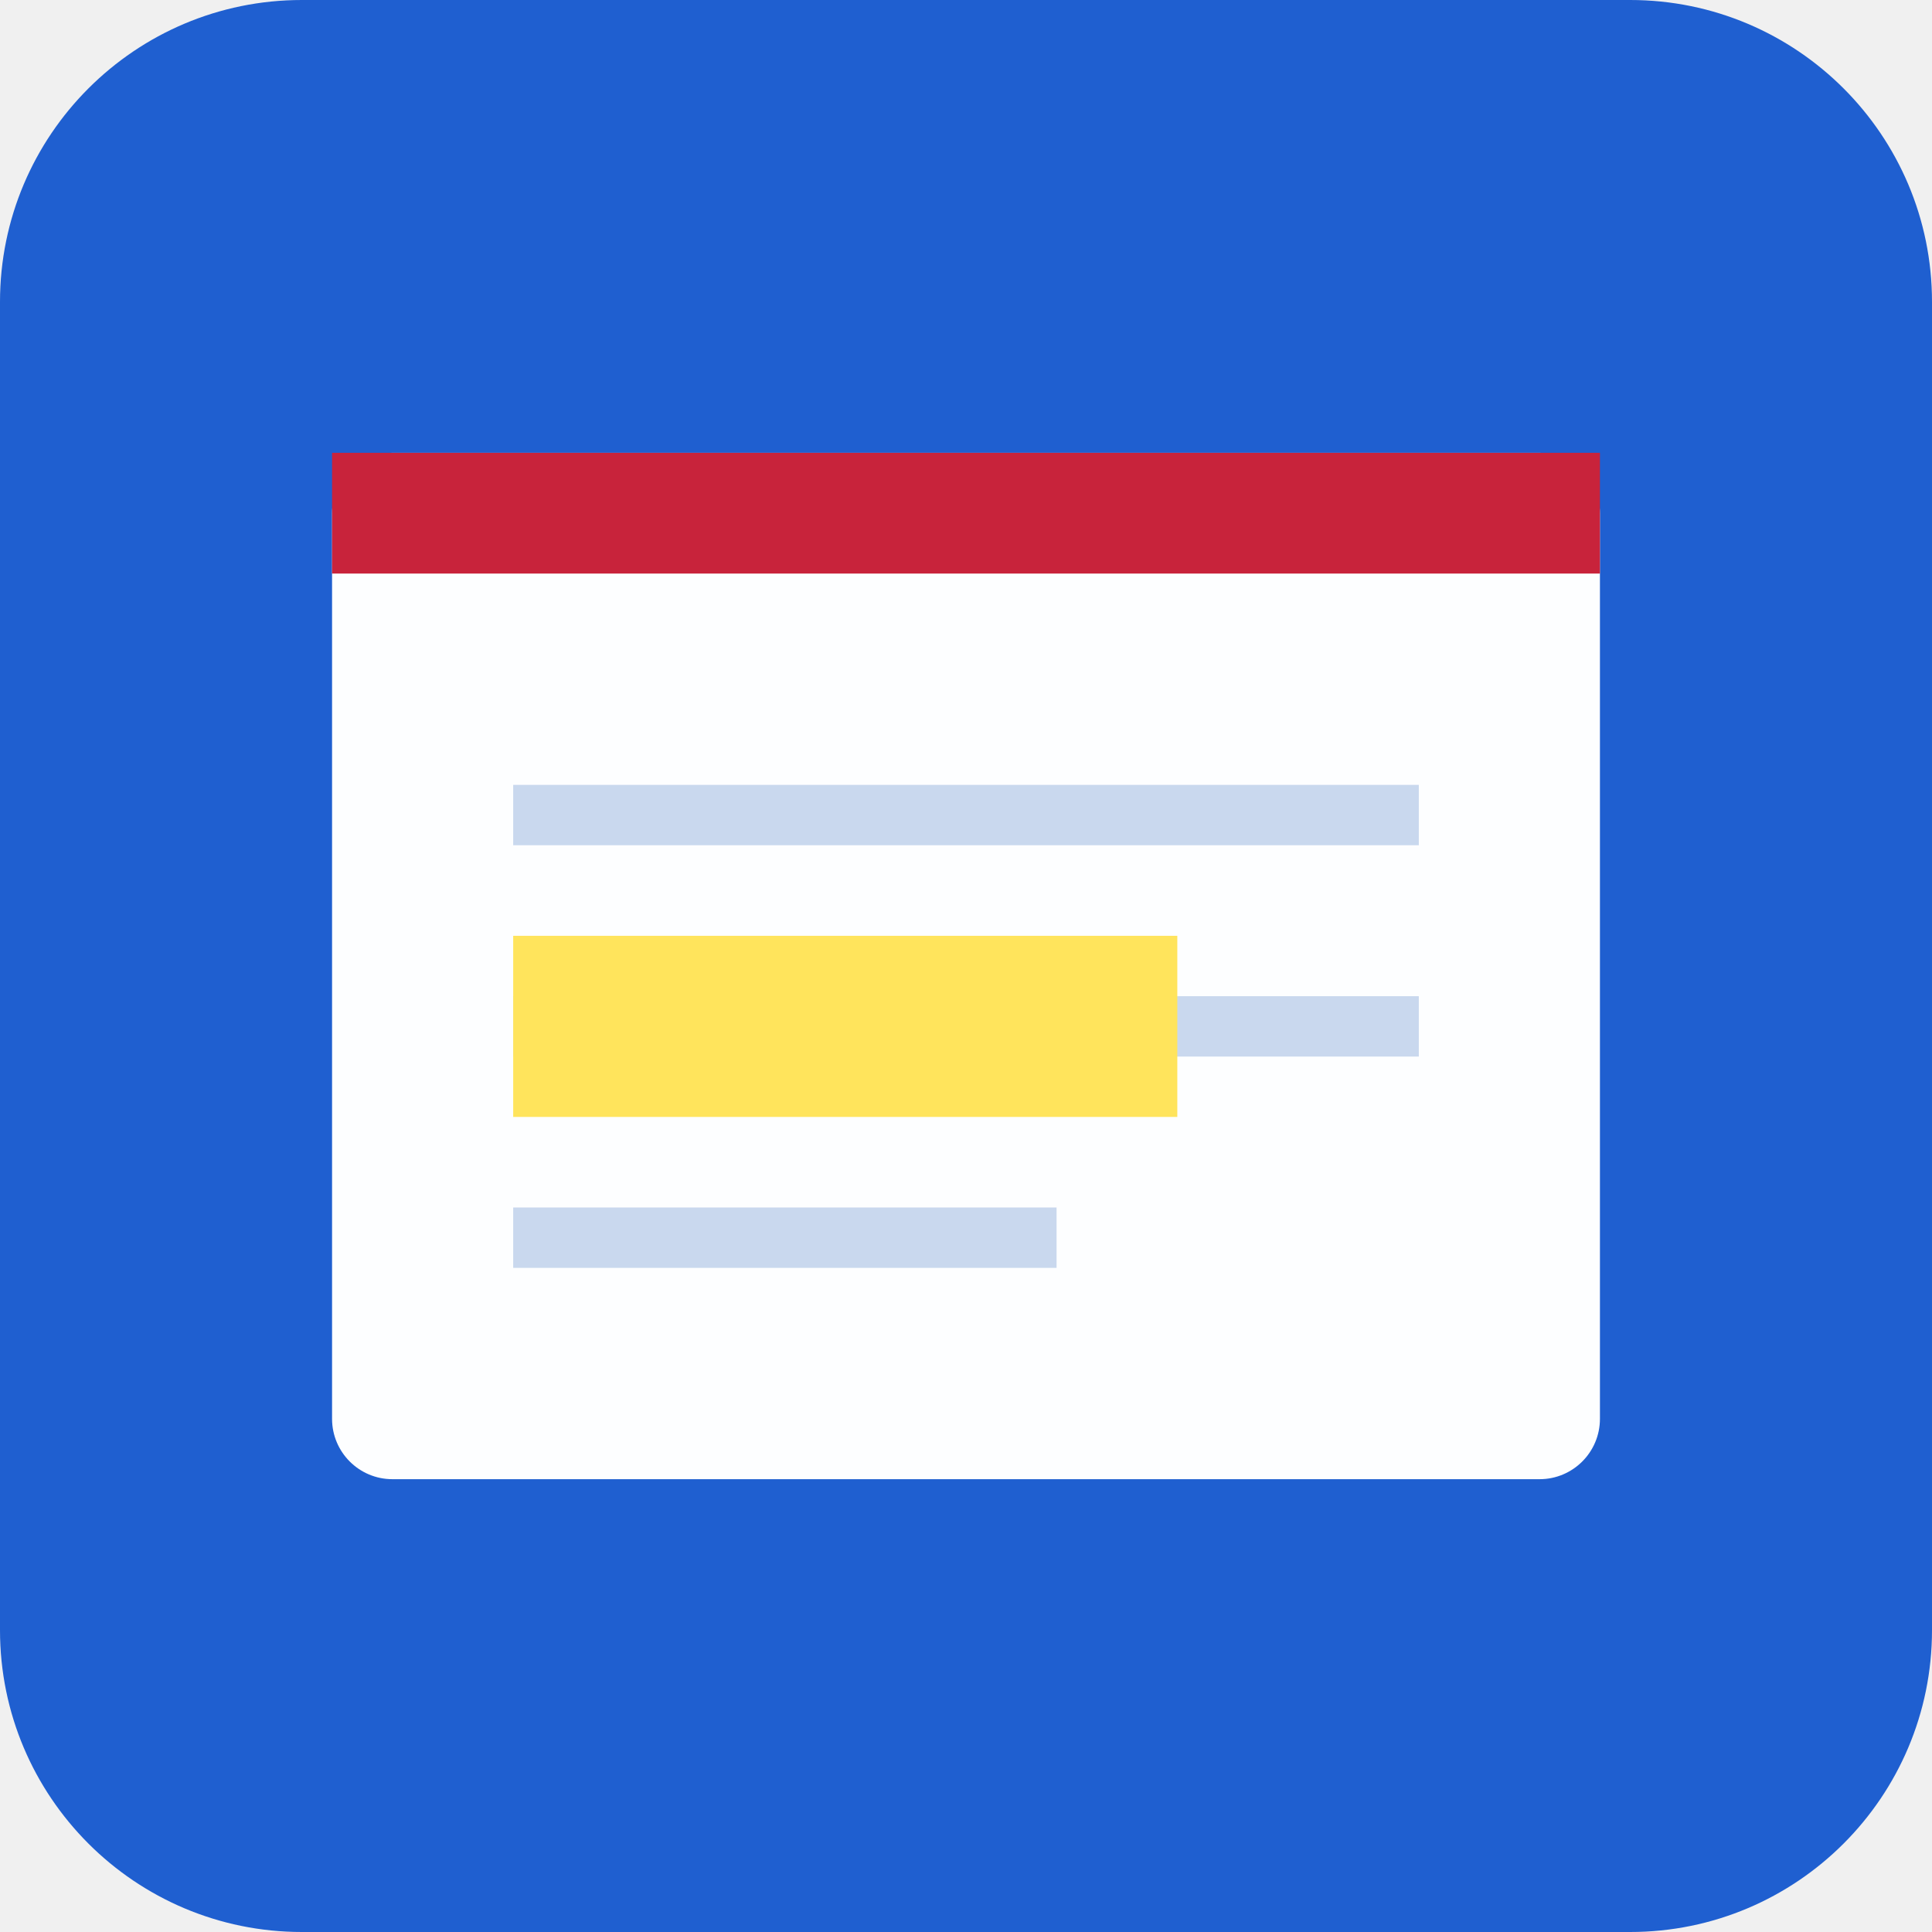
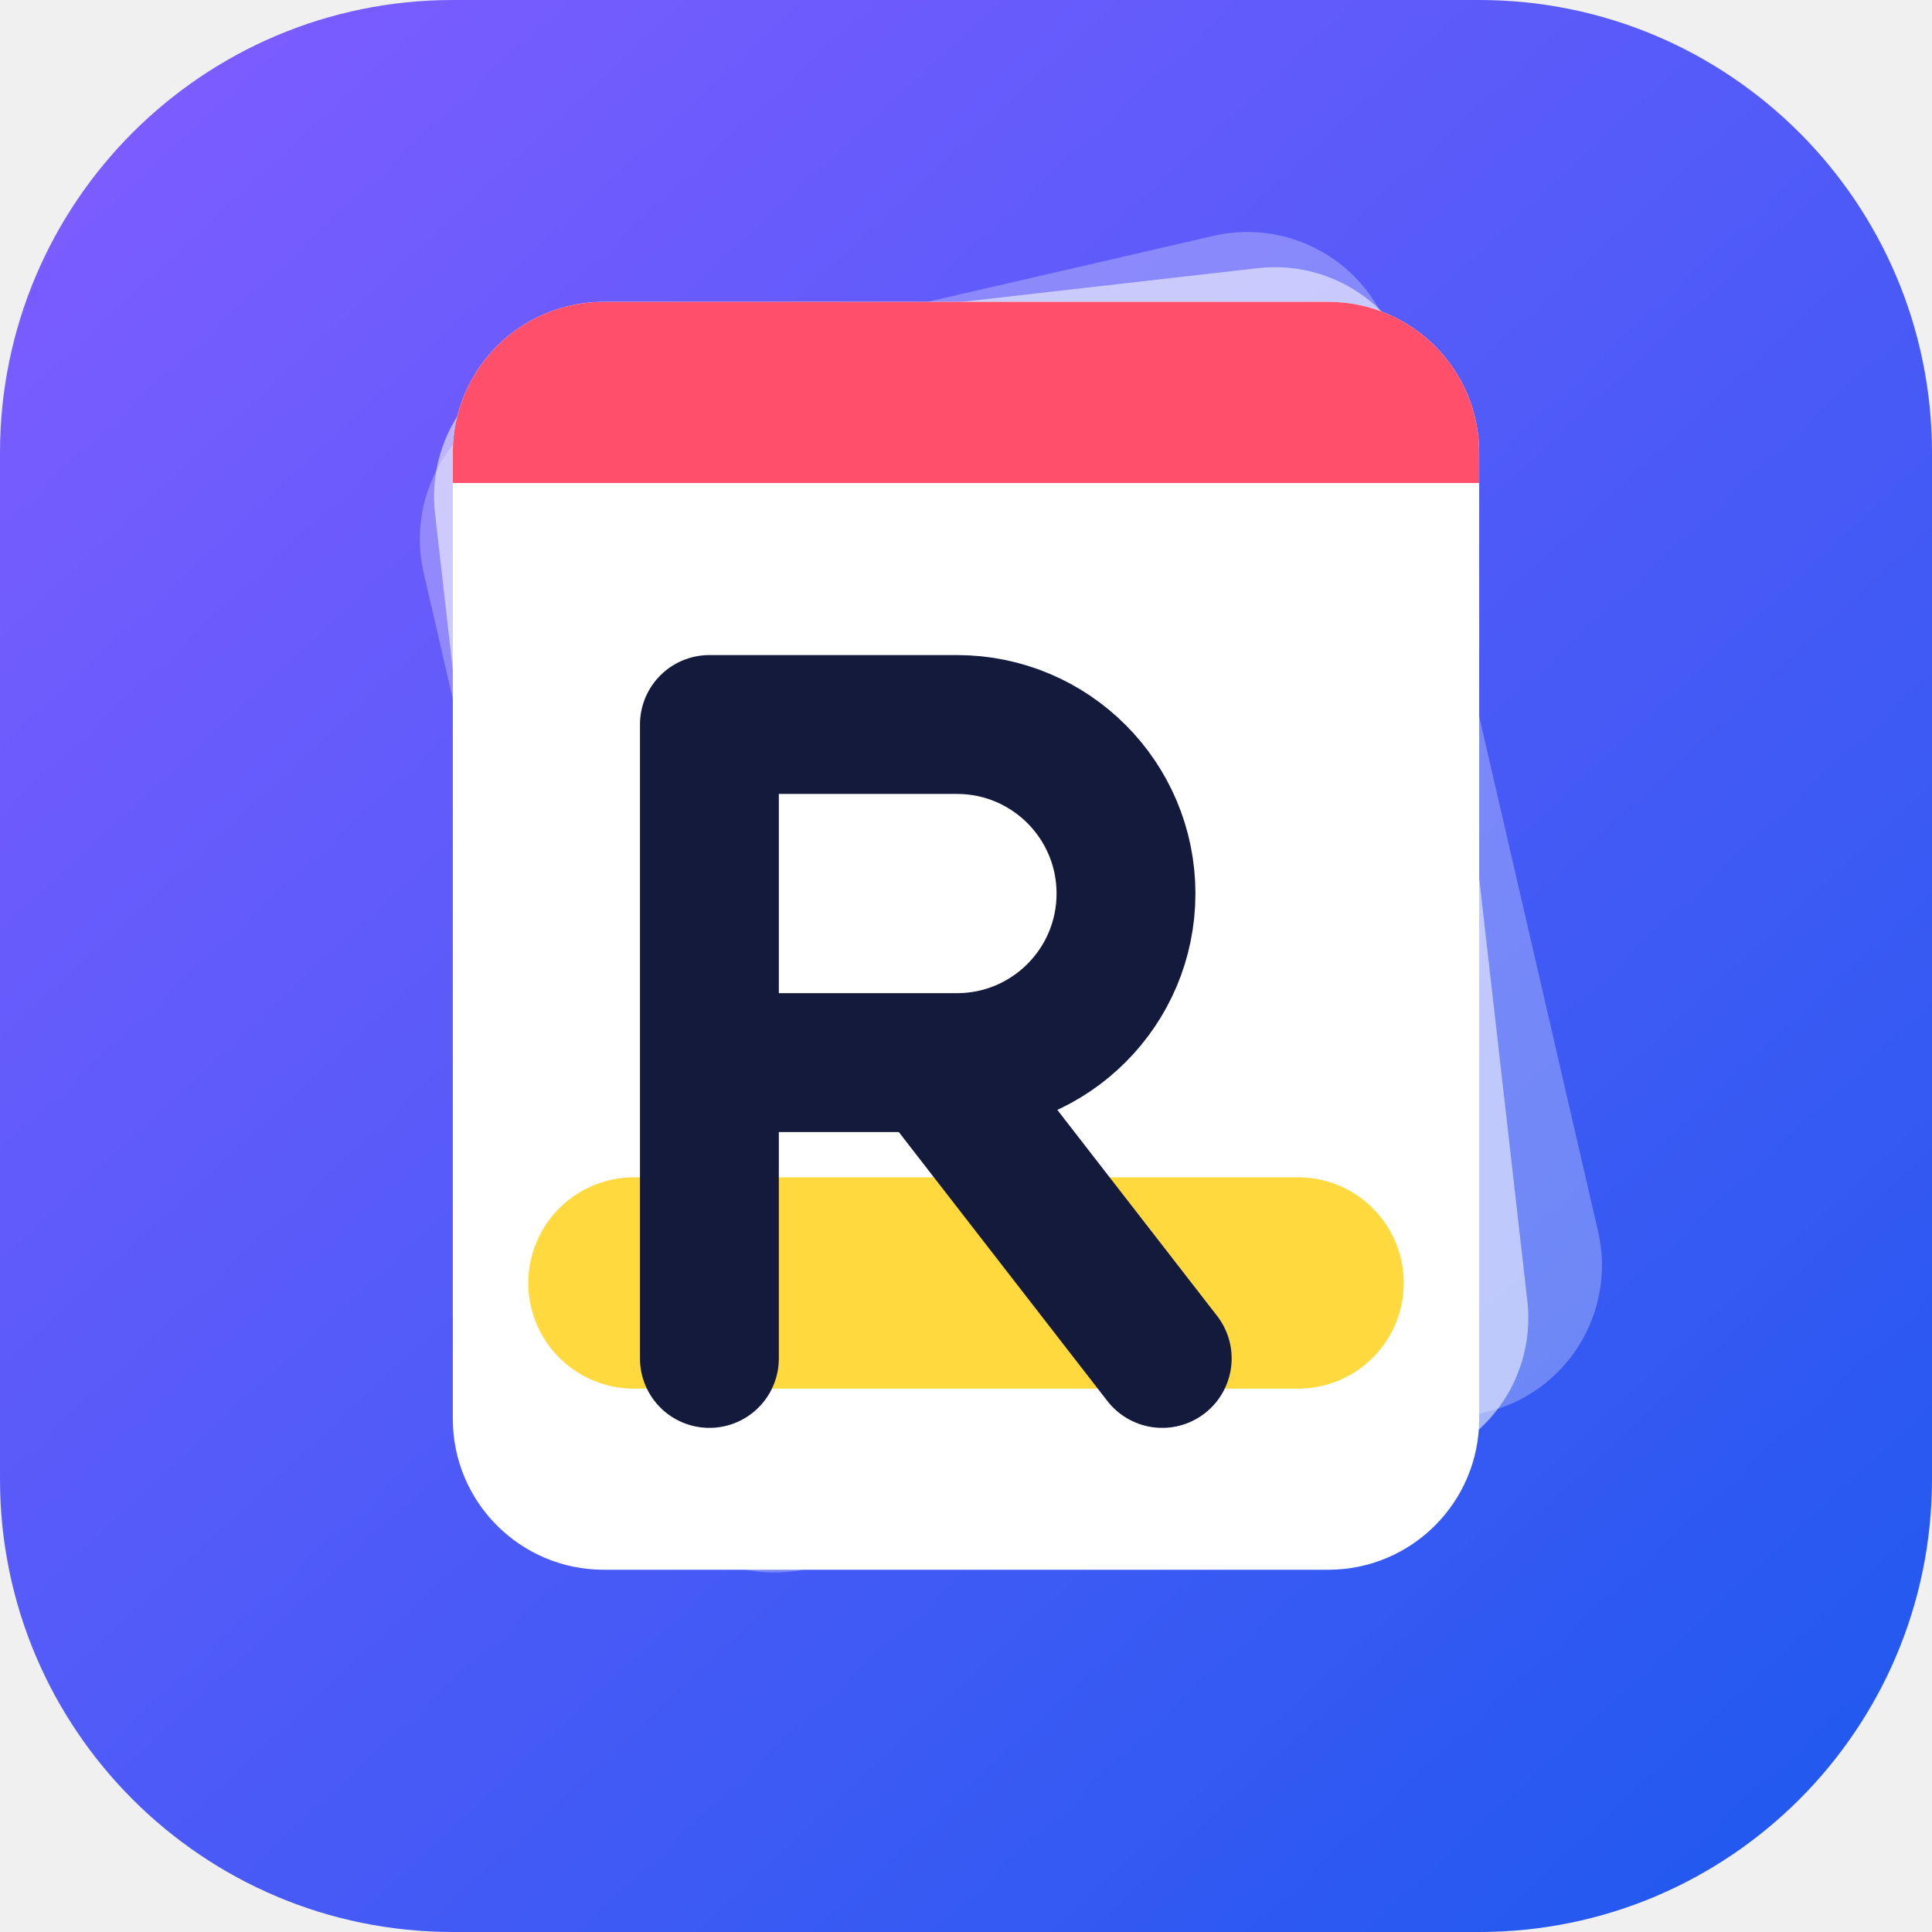
<svg xmlns="http://www.w3.org/2000/svg" viewBox="0 0 64 64">
-   <rect width="64" height="64" rx="10" fill="#1f5fd0" />
-   <rect x="11" y="15" width="42" height="34" rx="2" fill="#fdfeff" />
-   <rect x="11" y="15" width="42" height="4" fill="#c8233b" />
-   <path d="M17 27h30M17 34h30M17 41h18" stroke="#c9d8ee" stroke-width="2" />
-   <path d="M17 34h22" stroke="#ffe45c" stroke-width="6" />
+   <defs>
+     <linearGradient id="g" x1="6" y1="4" x2="58" y2="60" gradientUnits="userSpaceOnUse">
+       <stop stop-color="#7a5cff" />
+       <stop offset="1" stop-color="#2459f0" />
+     </linearGradient>
+   </defs>
+   <rect width="64" height="64" rx="15" fill="url(#g)" />
+   <rect x="17" y="10" width="33" height="40" rx="5" fill="#fff" opacity=".28" transform="rotate(-13 33 30)" />
+   <rect x="16" y="10" width="33" height="40" rx="5" fill="#fff" opacity=".55" transform="rotate(-6.5 33 30)" />
+   <rect x="15" y="10" width="34" height="42" rx="5" fill="#fff" />
+   <path d="M15 15a5 5 0 0 1 5-5h24a5 5 0 0 1 5 5v1H15z" fill="#ff4f6a" />
+   <path d="M21 42.5h22" stroke="#ffd93d" stroke-width="7" stroke-linecap="round" />
+   <path d="M23.5 45V24h8.2a5.6 5.6 0 0 1 0 11.2h-8.2m7.4 0L38.5 45" fill="none" stroke="#141a3c" stroke-width="4.6" stroke-linecap="round" stroke-linejoin="round" />
</svg>
